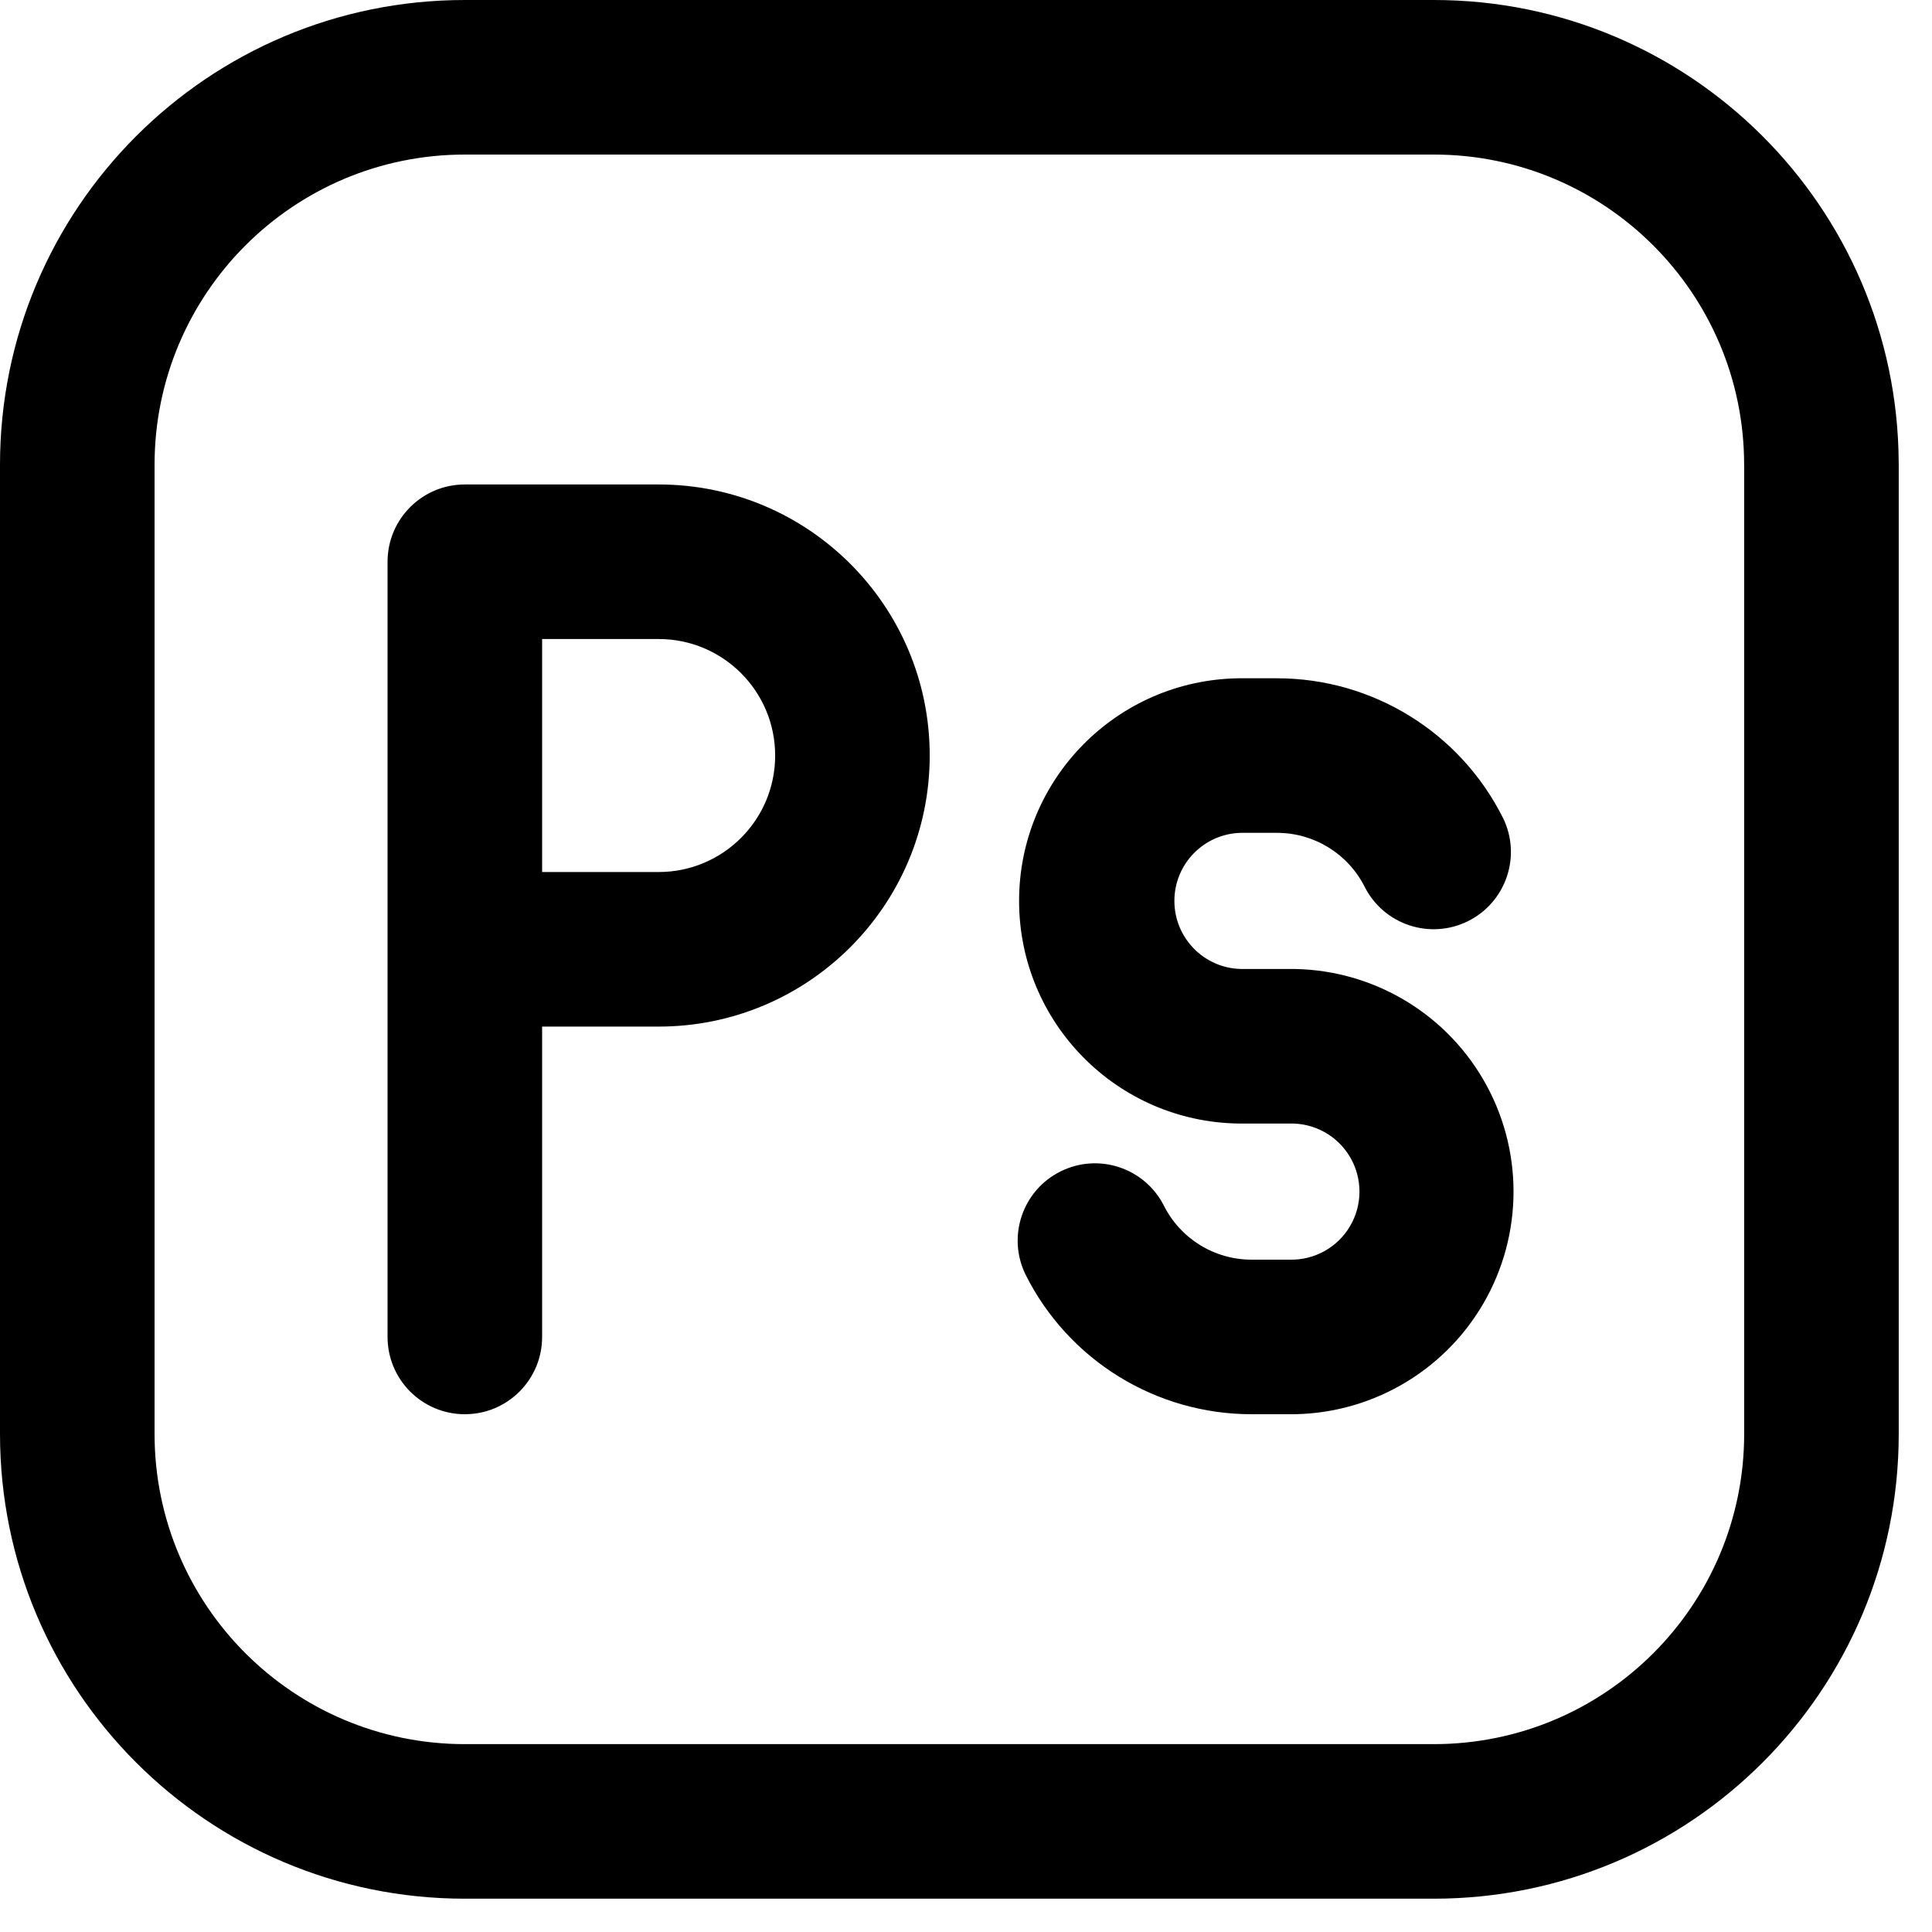
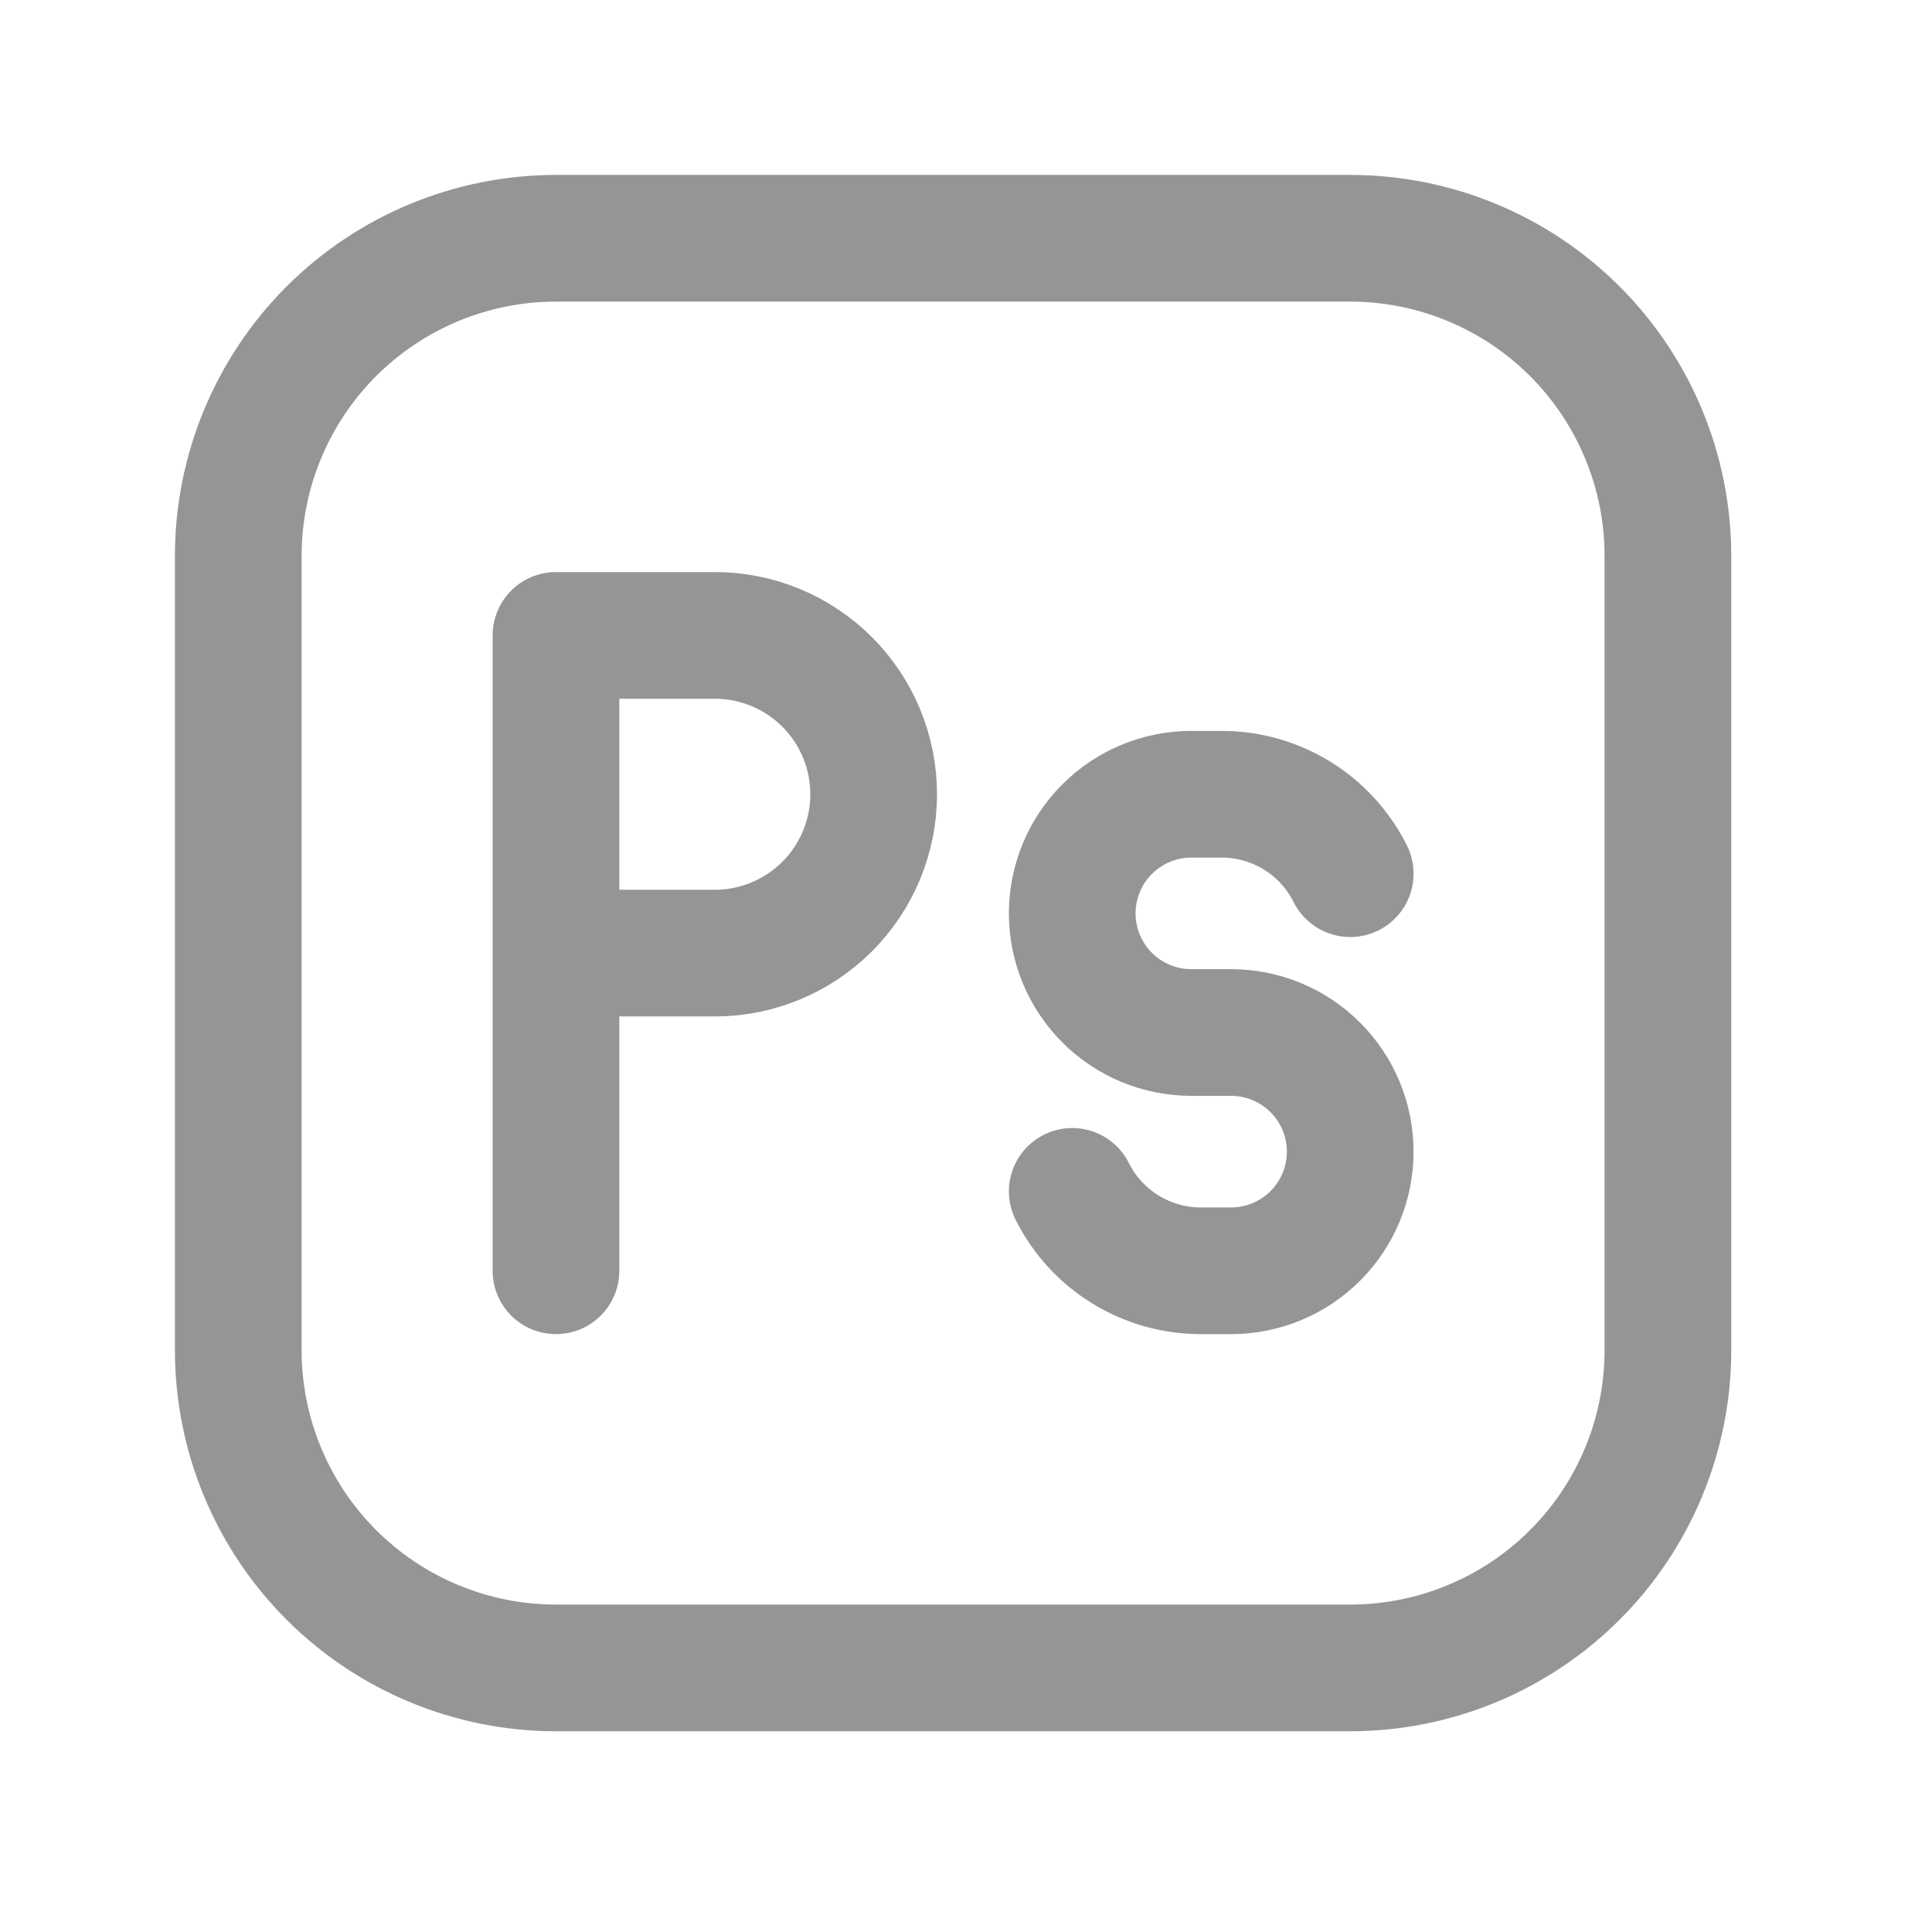
- <svg xmlns="http://www.w3.org/2000/svg" viewBox="0 0 50 50">
-   <path d="M49.139 12.03v25.078a12.03 12.03 0 0 1-12.031 12.03H12.03A12.03 12.03 0 0 1 0 37.109V12.031A12.03 12.03 0 0 1 12.03 0h25.078a12.03 12.03 0 0 1 12.03 11.96zm-4 .063v25.015a8.03 8.03 0 0 1-8.03 8.03H12.03A8.03 8.03 0 0 1 4 37.108V12.032A8.03 8.03 0 0 1 12.03 4h25.078a8.03 8.03 0 0 1 8.03 8.03z" fill-rule="evenodd" />
-   <path d="M38.897 21.168a6.54 6.54 0 0 0-5.846-3.614h-.991a5.762 5.762 0 0 0 0 11.523h1.319a1.762 1.762 0 1 1 0 3.523h-.99a2.54 2.54 0 0 1-2.27-1.402 2 2 0 0 0-3.577 1.79A6.54 6.54 0 0 0 32.39 36.6h.942a5.762 5.762 0 1 0 0-11.523h-1.219a1.762 1.762 0 0 1 0-3.523h.939a2.54 2.54 0 0 1 2.268 1.402 2 2 0 0 0 3.578-1.788M10.03 34.6V14.538a2 2 0 0 1 2-2h5.016a7.015 7.015 0 0 1 0 14.03H14.03V34.6a2 2 0 0 1-4 0m4-12.032v-6.03h3.016a3.015 3.015 0 0 1 0 6.03z" fill-rule="evenodd" />
+ <svg xmlns="http://www.w3.org/2000/svg" width="61" height="61" viewBox="0 0 61 61" fill="none">
+   <path d="M52.662 17.554V42.631C52.662 45.291 51.605 47.843 49.724 49.724C47.843 51.605 45.291 52.662 42.631 52.662H17.554C14.894 52.662 12.342 51.605 10.461 49.724C8.58 47.843 7.523 45.291 7.523 42.631V17.554C7.523 14.894 8.58 12.342 10.461 10.461C12.342 8.58 14.894 7.523 17.554 7.523H42.631C45.291 7.523 47.843 8.58 49.724 10.461C51.605 12.342 52.662 14.894 52.662 17.554Z" stroke="#959595" stroke-width="4" stroke-linecap="round" stroke-linejoin="round" />
+   <path d="M17.554 40.123V30.093M17.554 30.093V20.062H22.569C23.9 20.062 25.175 20.59 26.116 21.531C27.056 22.471 27.585 23.747 27.585 25.077C27.585 26.407 27.056 27.683 26.116 28.624C25.175 29.564 23.9 30.093 22.569 30.093H17.554ZM42.631 27.585C41.864 26.048 40.291 25.077 38.574 25.077H37.616C36.618 25.077 35.661 25.474 34.956 26.179C34.251 26.884 33.854 27.841 33.854 28.839C33.854 29.836 34.251 30.793 34.956 31.499C35.661 32.204 36.618 32.6 37.616 32.6H38.87C39.867 32.6 40.824 32.997 41.529 33.702C42.235 34.407 42.631 35.364 42.631 36.362C42.631 37.359 42.235 38.316 41.529 39.022C40.824 39.727 39.867 40.123 38.87 40.123H37.912C37.069 40.123 36.243 39.889 35.527 39.446C34.81 39.003 34.231 38.369 33.854 37.616" stroke="#959595" stroke-width="4" stroke-linecap="round" stroke-linejoin="round" />
</svg>
